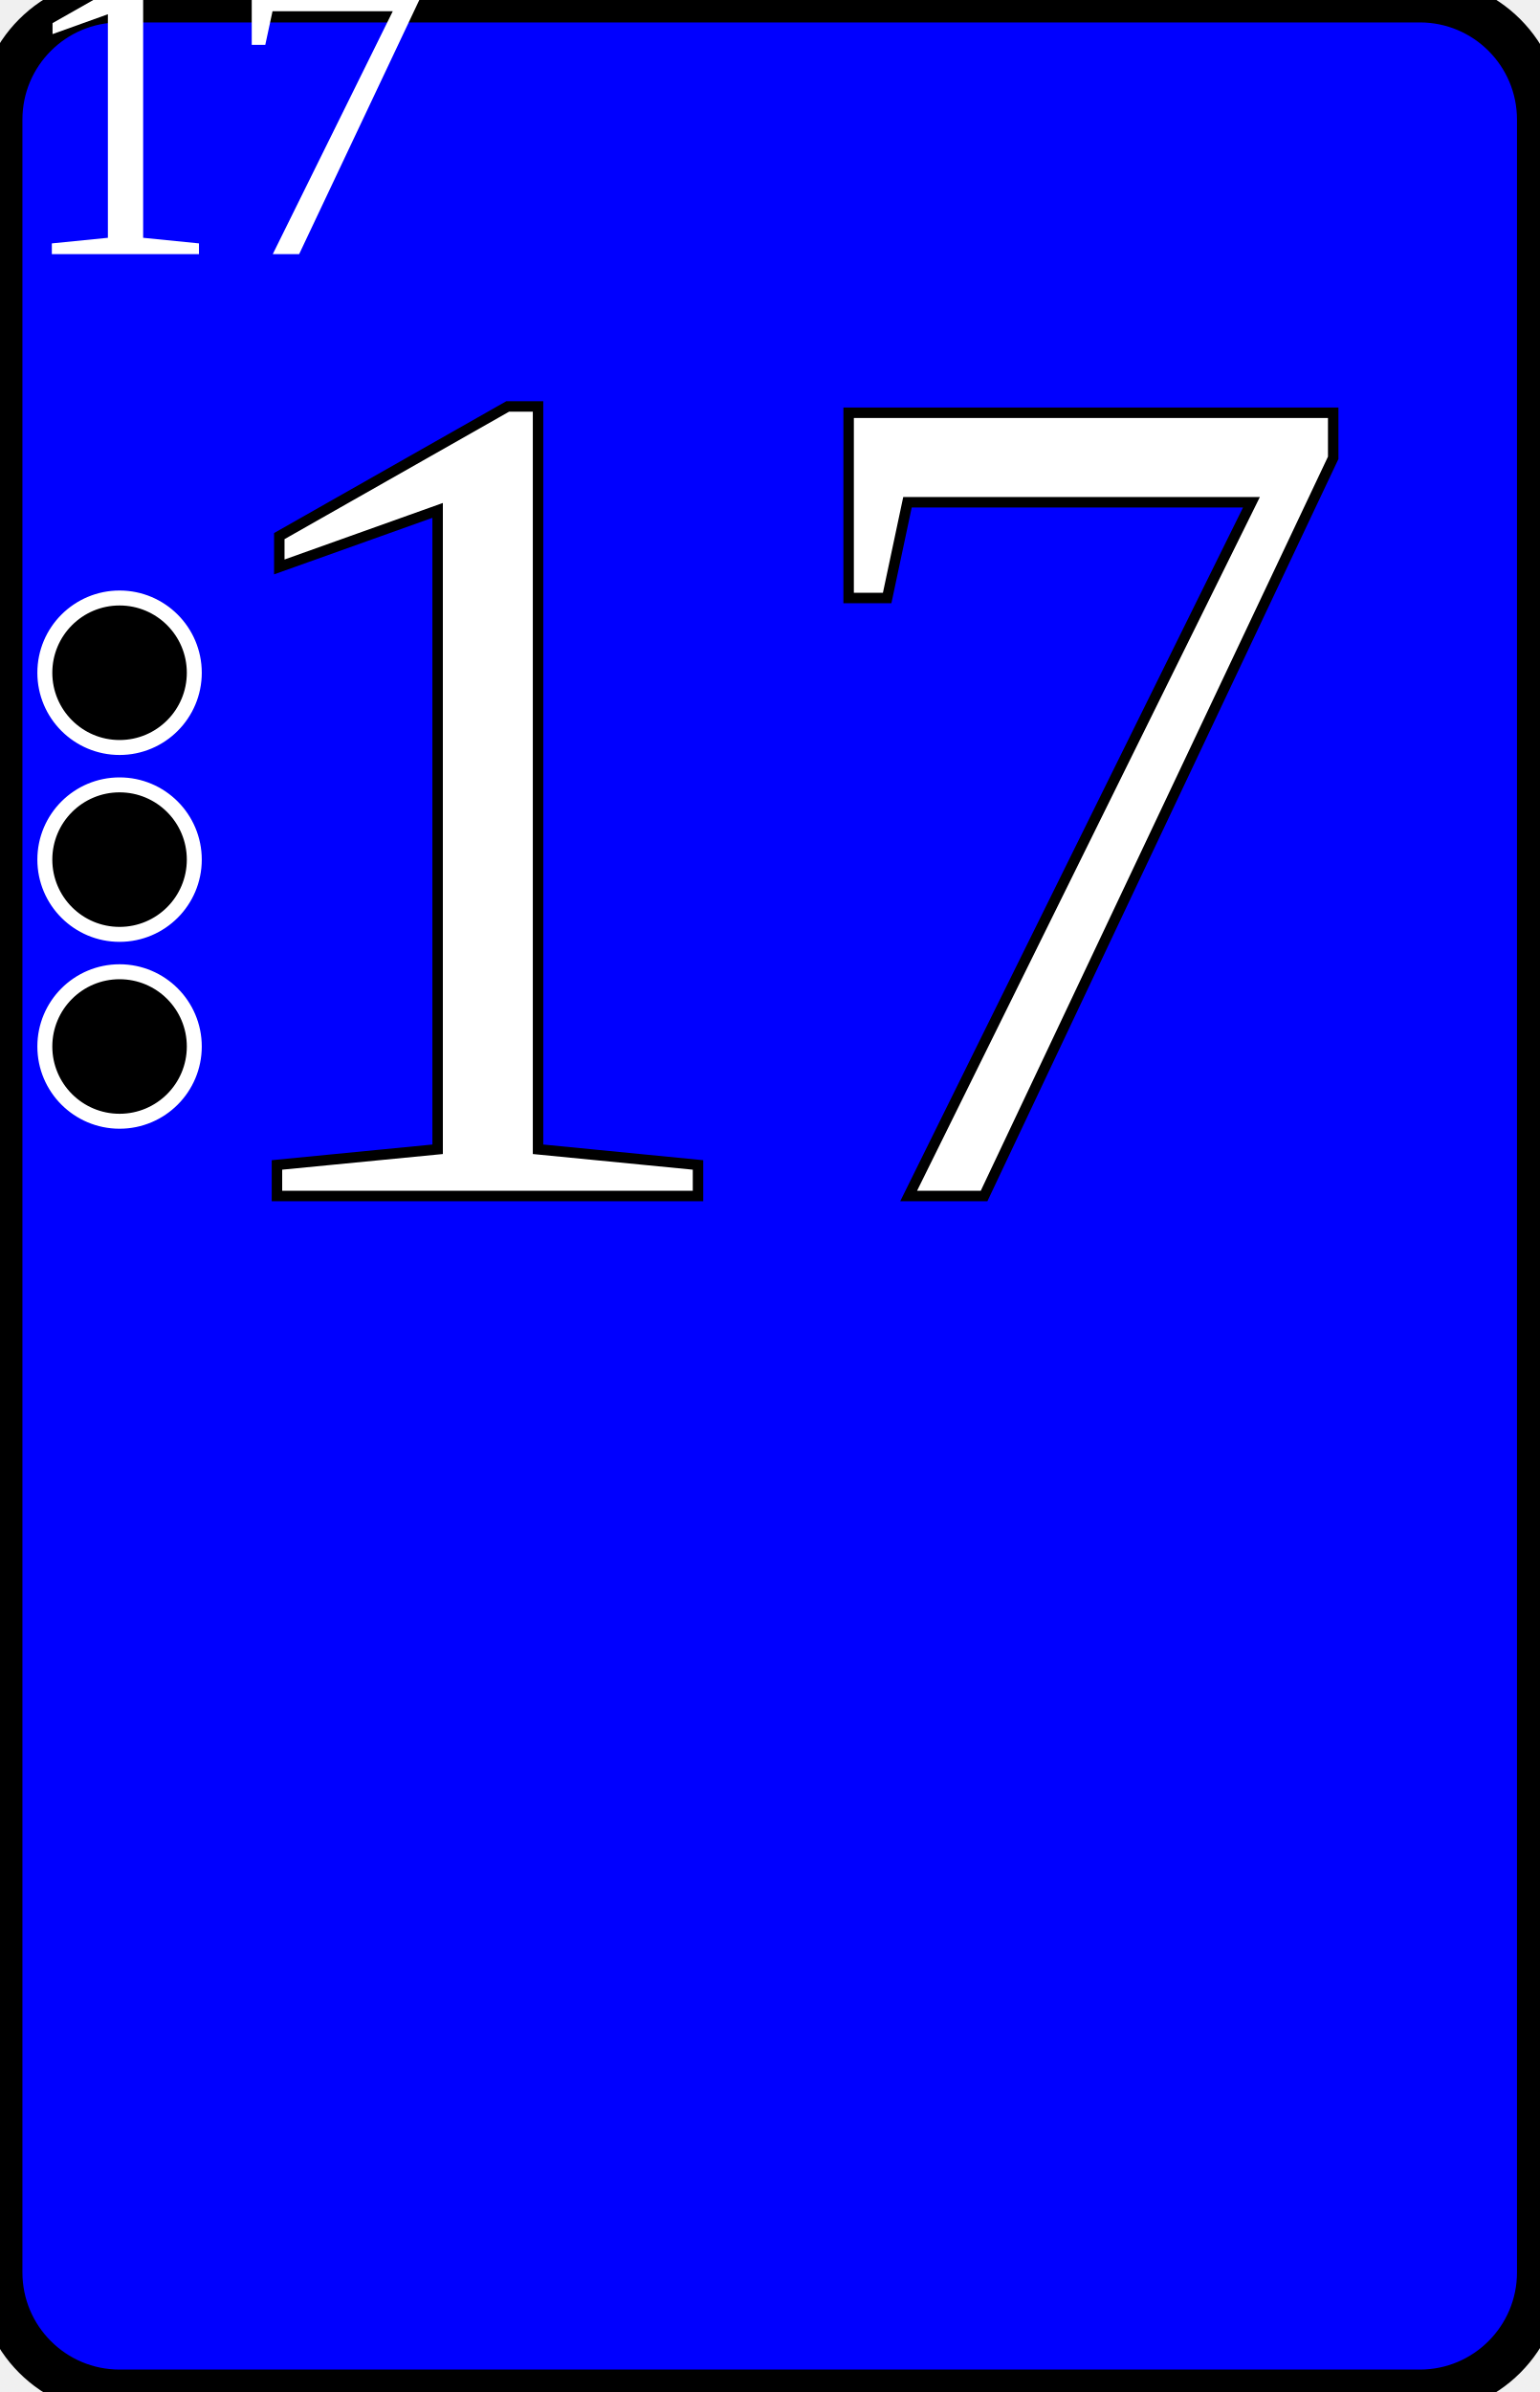
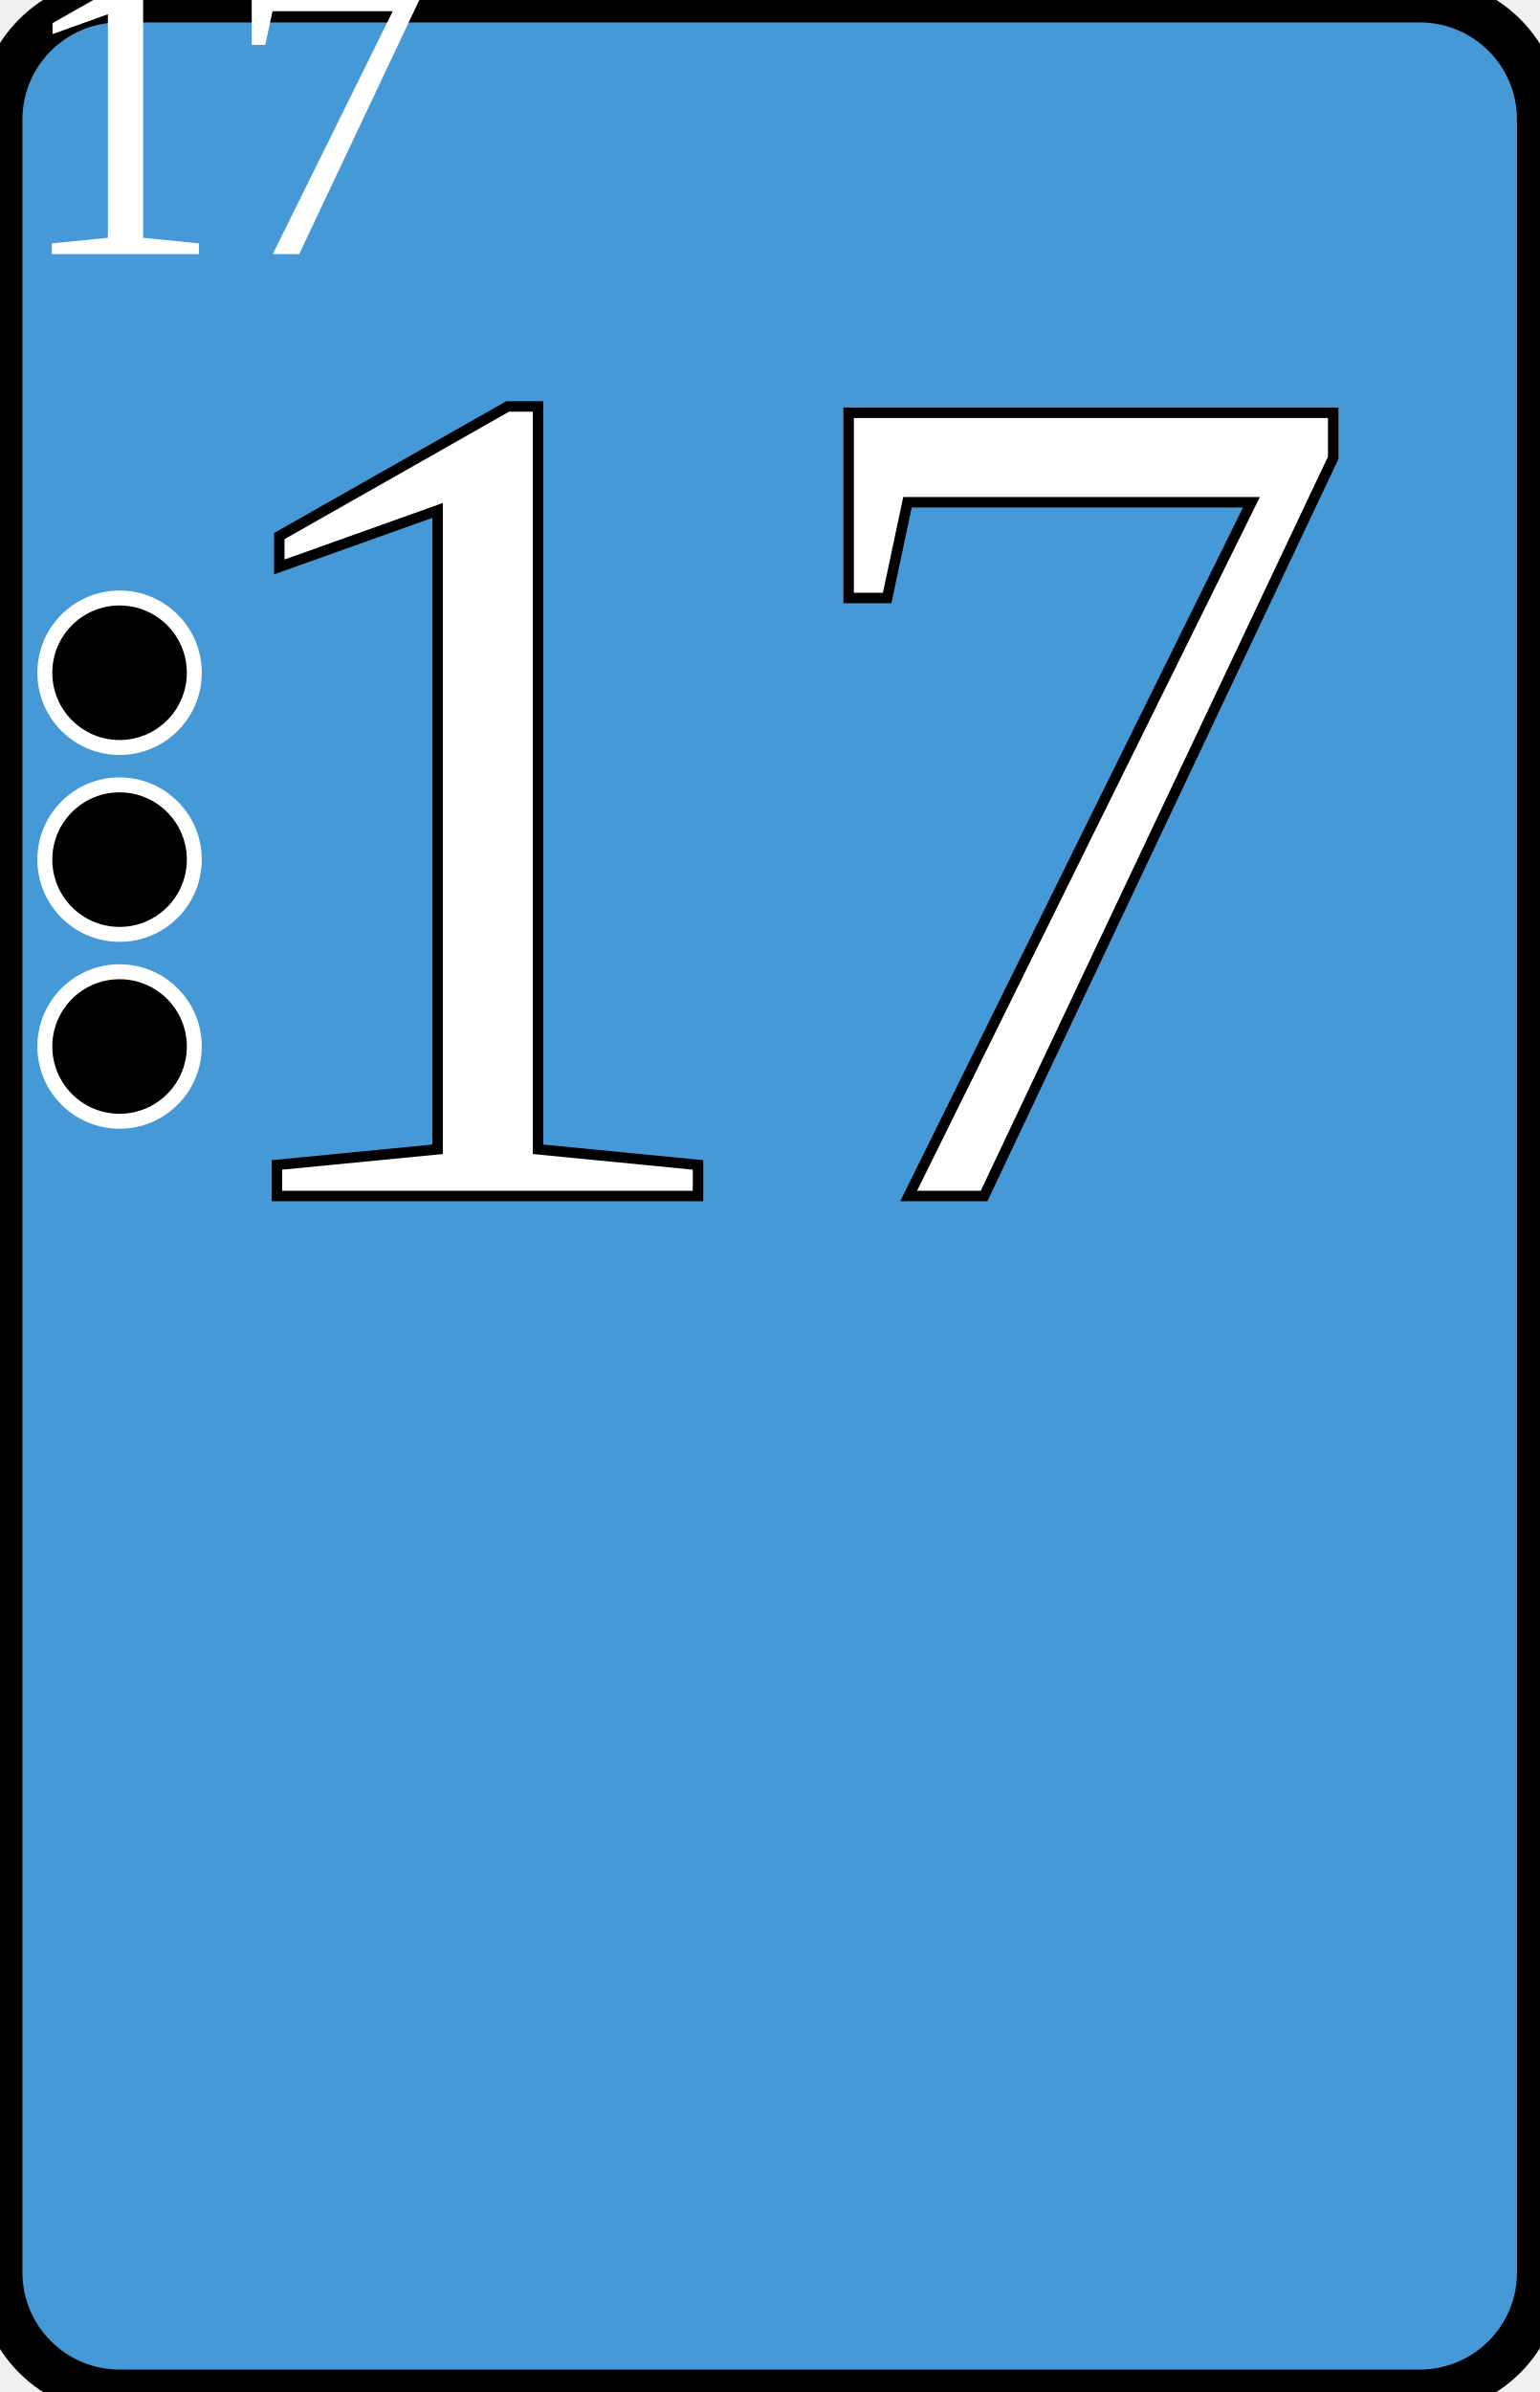
<svg xmlns="http://www.w3.org/2000/svg" viewBox="0 0 103 160">
-   <rect width="103" height="160" fill="#0000FF" stroke-width="3" stroke="#000000" rx="8" />
+   <rect width="103" height="160" fill="#4499D6" stroke-width="3" stroke="#000000" rx="8" />
  <text x="51.5" y="80.0" fill="#FFFFFF" stroke="#000000" font-size="80" text-anchor="middle" alignment-baseline="middle" stroke-width=".7">17</text>
  <text x="15" y="17" fill="#FFFFFF" font-size="28" text-anchor="middle" alignment-baseline="middle">17</text>
  <circle stroke="white" fill="black" cx="8" cy="45" r="5" />
  <circle stroke="white" fill="black" cx="8" cy="57.5" r="5" />
  <circle stroke="white" fill="black" cx="8" cy="70.0" r="5" />
</svg>
